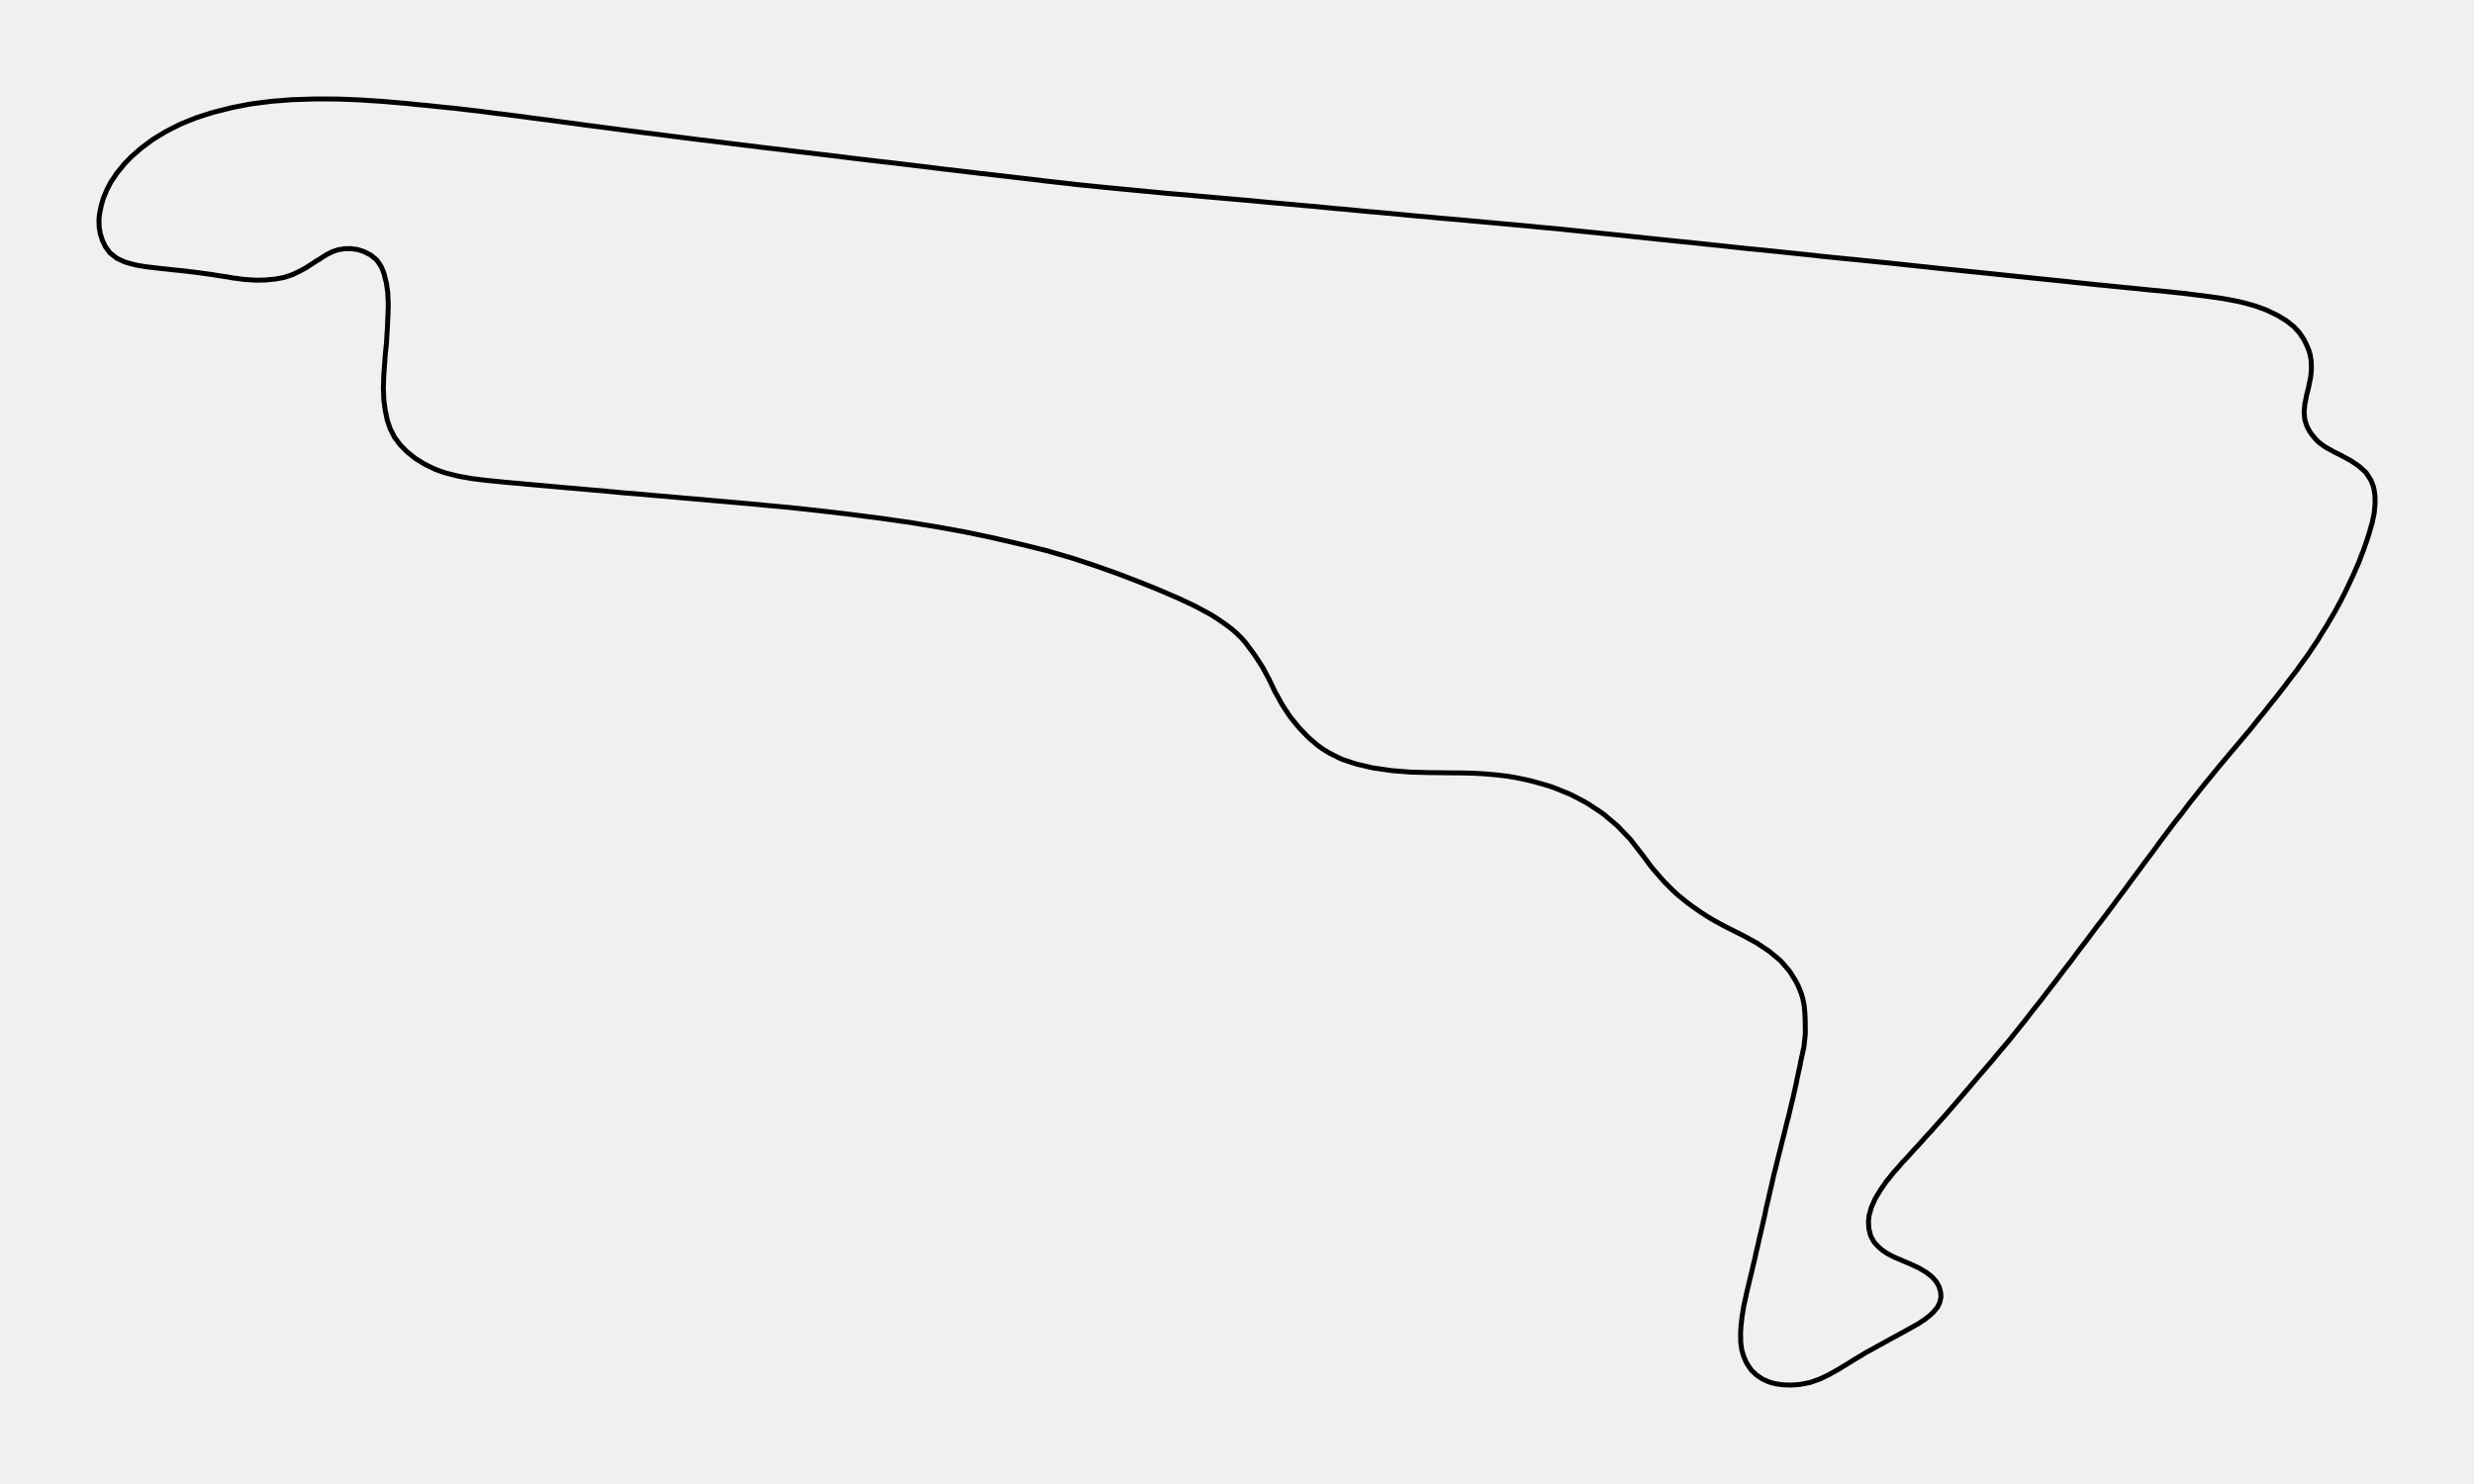
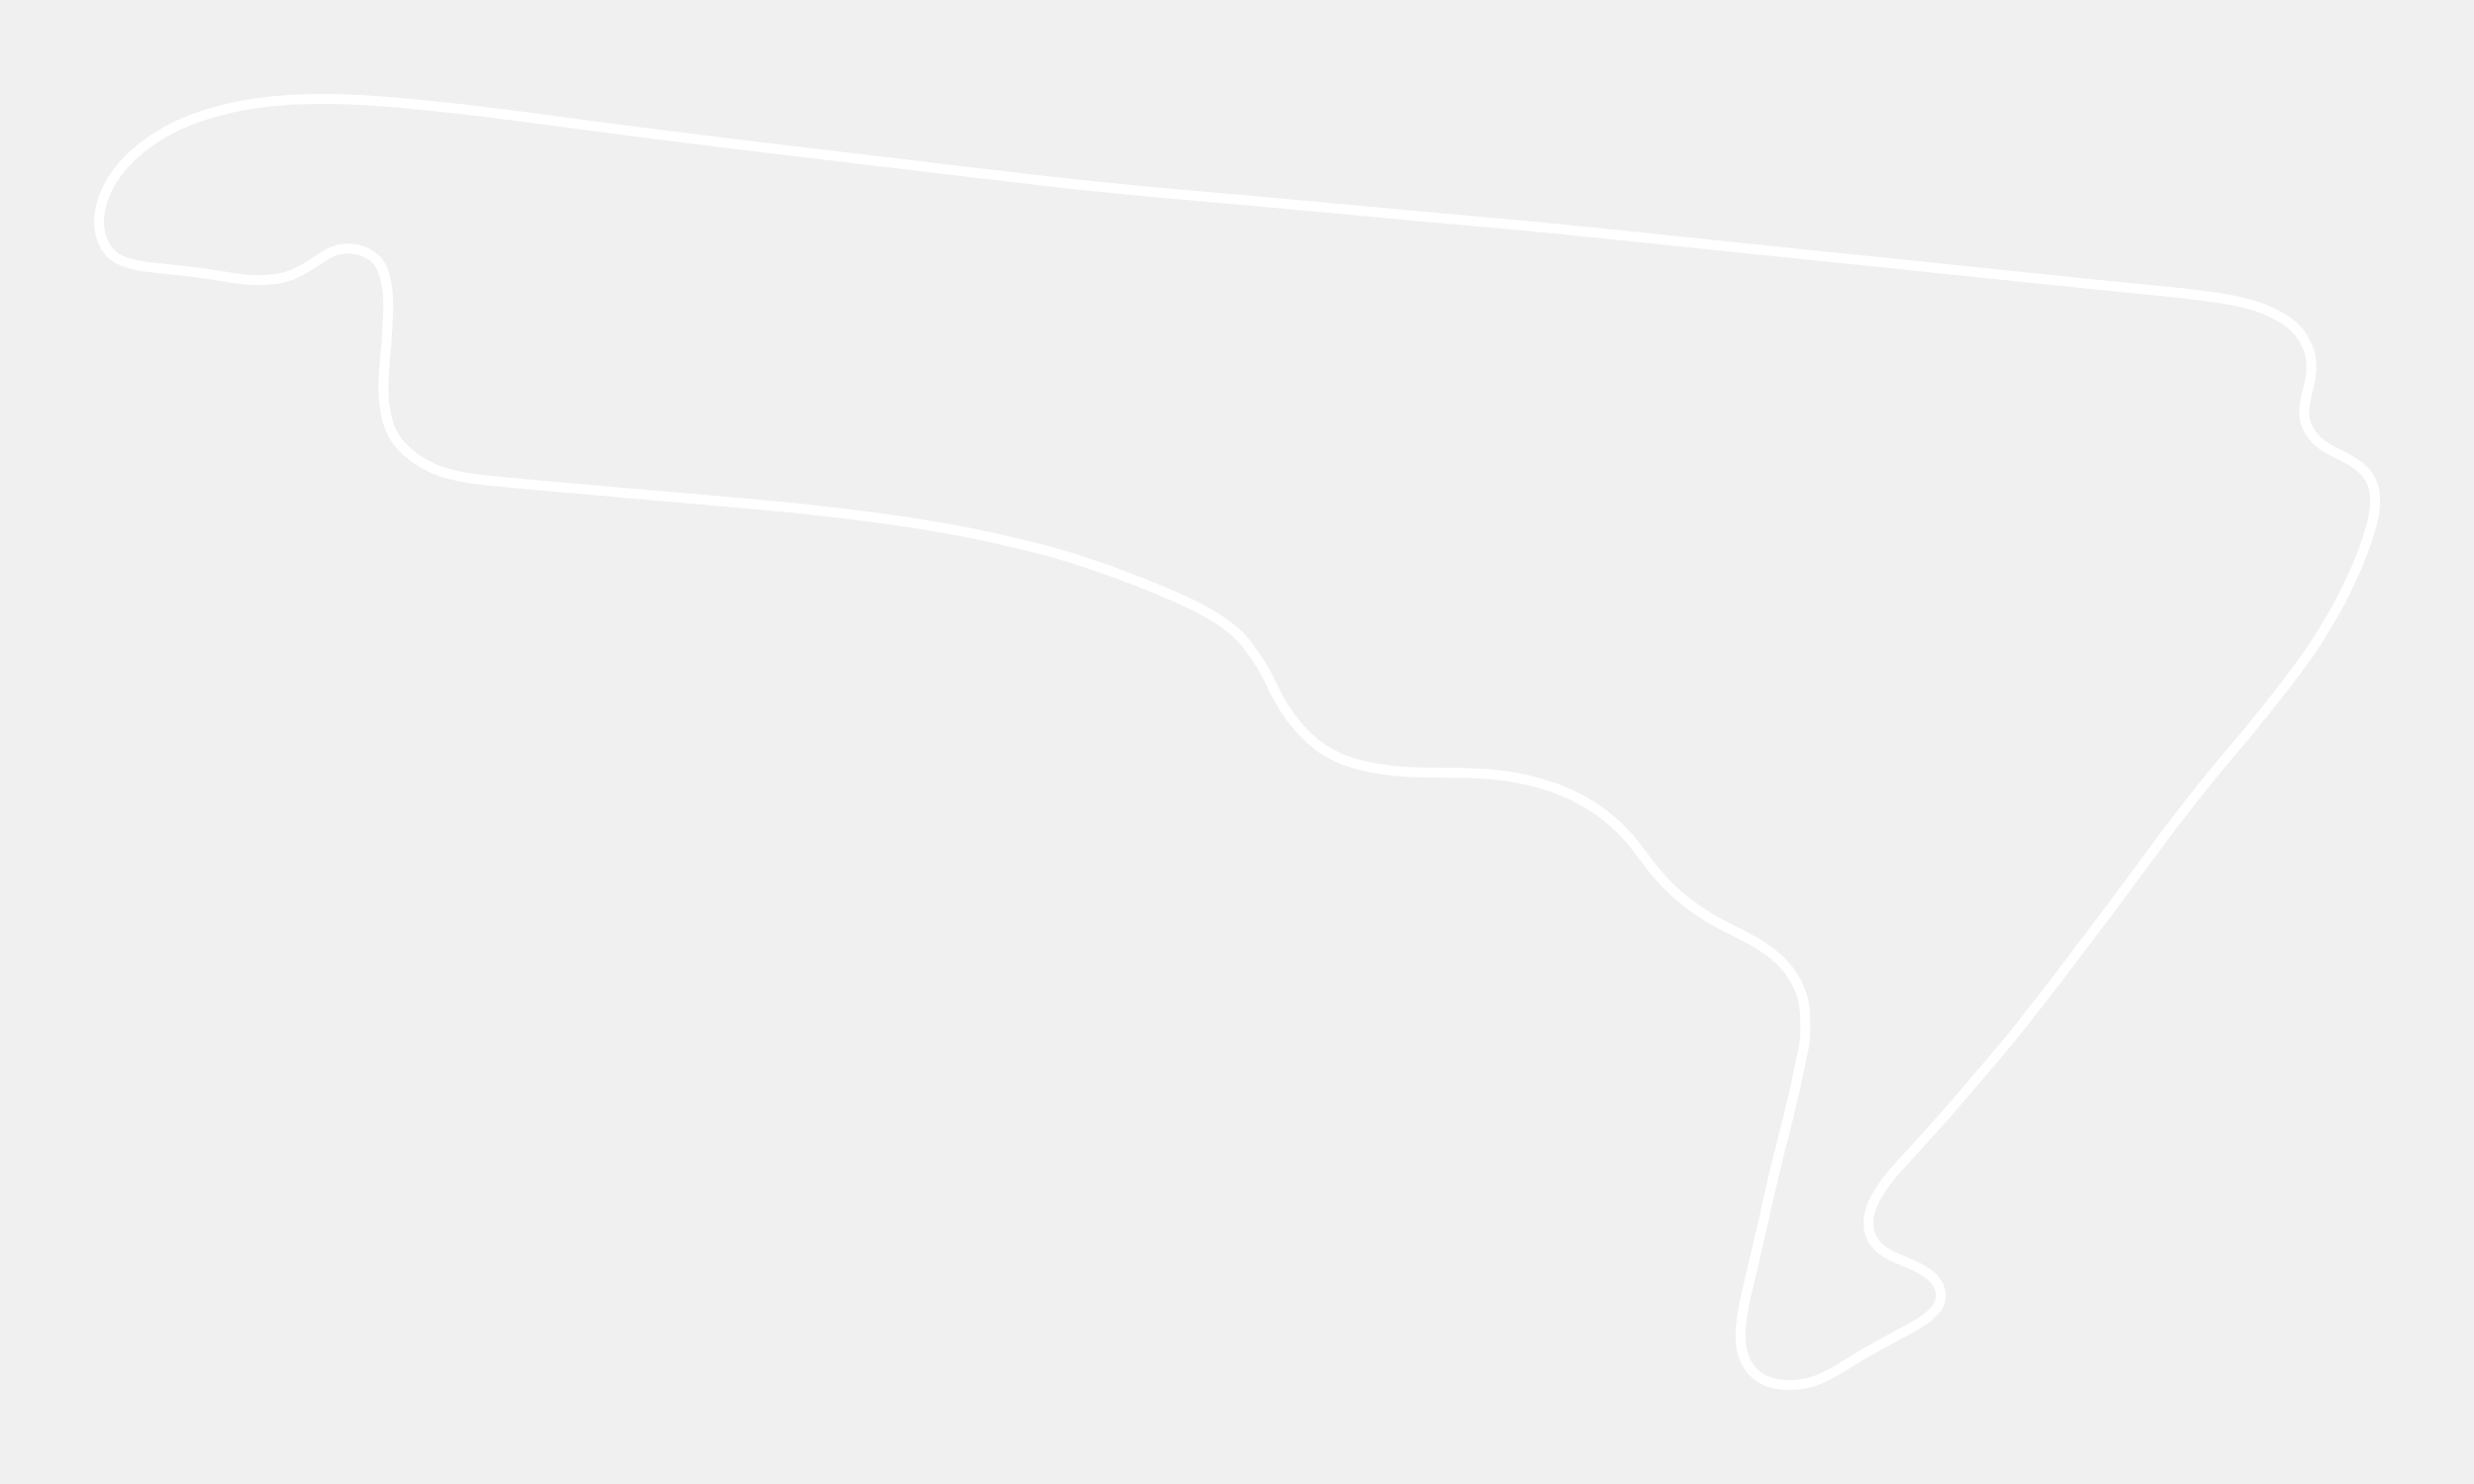
<svg xmlns="http://www.w3.org/2000/svg" width="1000" height="600">
-   <polyline points="176.096,43.021 181.000,43.524 183.292,43.726 191.380,44.682 192.845,44.833 201.761,45.991 202.462,46.042 212.269,47.301 214.243,47.603 222.204,48.610 225.134,49.012 232.330,49.969 236.279,50.523 242.583,51.328 247.487,51.983 252.900,52.688 260.670,53.695 263.281,53.997 272.197,55.155 273.853,55.356 283.724,56.615 284.425,56.665 295.124,57.974 295.379,58.025 305.887,59.284 307.160,59.485 316.777,60.593 319.006,60.895 327.731,61.902 330.979,62.304 338.685,63.211 342.952,63.765 349.830,64.570 355.243,65.225 361.102,65.879 367.343,66.634 372.438,67.239 381.354,68.346 385.812,68.850 396.639,70.159 397.403,70.209 409.057,71.569 409.376,71.619 420.775,72.928 422.113,73.129 432.557,74.287 434.977,74.589 444.466,75.546 445.931,75.697 456.439,76.704 458.987,76.956 468.539,77.862 472.169,78.215 480.640,78.919 485.416,79.373 492.867,80.027 498.663,80.531 505.095,81.084 512.992,81.840 518.787,82.343 527.003,83.098 531.142,83.451 540.377,84.357 542.415,84.508 554.005,85.616 554.897,85.666 567.443,86.824 567.698,86.875 579.989,87.982 581.390,88.133 592.599,89.090 595.146,89.342 605.208,90.248 608.966,90.600 617.945,91.406 622.913,91.909 630.683,92.614 636.796,93.269 643.420,93.923 650.743,94.679 656.220,95.232 664.691,96.139 669.021,96.592 678.701,97.599 681.886,97.901 692.776,99.059 694.814,99.260 706.850,100.569 707.678,100.620 720.670,101.929 720.989,101.979 733.598,103.288 735.127,103.490 746.590,104.648 749.329,104.899 759.646,105.957 763.339,106.309 771.809,107.215 779.006,107.971 784.483,108.575 792.953,109.431 797.347,109.884 807.155,110.891 810.403,111.243 819.128,112.149 823.522,112.603 835.877,113.861 836.641,113.962 849.124,115.271 849.442,115.271 860.332,116.379 861.606,116.479 870.458,117.386 872.433,117.537 879.565,118.292 882.113,118.544 887.717,119.249 890.647,119.601 895.041,120.205 898.225,120.658 900.964,121.162 904.848,121.917 906.759,122.370 910.644,123.428 911.917,123.830 915.802,125.240 916.503,125.542 920.260,127.355 920.579,127.506 924.145,129.671 924.209,129.721 927.075,131.987 927.329,132.239 929.495,134.605 929.877,135.159 931.342,137.424 932.042,138.834 932.743,140.395 933.379,142.057 933.762,143.366 934.080,145.279 934.207,146.336 934.271,148.652 934.271,149.458 934.016,152.126 933.953,152.630 933.316,155.600 933.316,155.852 932.488,159.225 932.424,159.276 931.787,162.649 931.660,163.002 931.405,165.922 931.342,166.576 931.533,168.993 931.660,169.849 932.297,171.863 932.743,172.920 933.634,174.531 934.462,175.689 935.481,176.948 936.627,178.207 937.646,179.113 939.366,180.372 940.321,180.976 942.614,182.235 943.378,182.688 946.180,184.047 946.690,184.349 949.874,186.061 950.129,186.212 953.377,188.377 953.440,188.428 956.179,190.895 956.434,191.197 958.153,193.865 958.472,194.469 959.363,196.785 959.618,198.044 959.936,200.209 960.000,201.871 960.000,203.734 959.745,206.352 959.682,207.308 959.045,210.430 958.917,211.084 957.898,214.609 957.835,214.911 956.561,218.939 956.497,219.040 955.033,223.269 954.778,223.772 953.249,227.851 952.804,228.807 951.148,232.583 950.447,234.043 948.791,237.618 947.772,239.682 946.180,242.854 944.970,245.070 943.633,247.537 941.786,250.658 940.321,253.176 937.965,256.902 936.818,258.865 933.889,263.195 932.934,264.655 929.304,269.640 928.667,270.596 924.336,276.235 924.081,276.638 919.305,282.781 919.114,282.932 914.401,288.923 913.764,289.628 909.243,295.318 908.096,296.627 903.893,301.662 902.237,303.575 898.416,308.156 897.206,309.566 892.876,314.903 891.156,316.967 887.335,321.801 885.106,324.570 881.858,328.900 879.119,332.324 876.317,336.050 873.133,340.279 870.840,343.451 867.147,348.385 865.300,350.902 861.033,356.642 859.695,358.505 854.919,364.899 854.537,365.453 848.742,373.156 848.550,373.308 842.882,380.910 841.099,383.176 836.960,388.765 834.603,391.785 830.910,396.669 827.980,400.445 824.796,404.624 821.166,409.156 818.555,412.579 814.351,417.816 812.186,420.534 806.900,426.778 805.181,428.892 798.939,436.143 797.857,437.452 791.807,444.500 791.425,444.954 785.629,451.650 784.419,452.959 780.280,457.641 778.751,459.253 775.440,462.978 773.593,464.942 770.982,467.862 769.007,469.926 767.160,472.091 765.123,474.357 763.913,475.918 762.384,477.781 761.747,478.737 760.028,481.204 759.518,482.060 757.926,484.679 757.735,485.182 756.461,488.002 756.398,488.203 755.570,491.123 755.506,491.174 755.251,493.741 755.251,493.943 755.379,496.662 755.379,496.712 756.016,499.229 756.270,499.934 757.162,501.596 757.735,502.452 758.881,503.710 759.837,504.617 760.983,505.573 762.384,506.530 763.530,507.184 765.377,508.141 766.396,508.594 768.689,509.551 769.198,509.802 772.192,511.061 772.446,511.162 775.631,512.672 775.694,512.672 778.433,514.334 778.688,514.485 780.725,516.096 781.108,516.448 782.509,518.009 782.891,518.613 783.719,520.074 783.973,520.879 784.356,522.239 784.483,523.246 784.547,524.404 784.292,525.562 784.101,526.468 783.337,528.129 783.209,528.431 781.808,530.093 781.744,530.244 779.898,532.006 779.834,532.006 777.669,533.718 777.350,533.869 775.121,535.380 774.484,535.682 772.128,537.041 771.173,537.545 768.944,538.803 767.606,539.508 765.505,540.666 763.721,541.623 761.747,542.730 758.690,544.392 757.671,544.996 753.850,547.060 753.150,547.514 748.628,550.232 748.373,550.434 744.488,552.800 743.852,553.203 739.839,555.469 739.648,555.620 735.636,557.533 735.509,557.583 731.688,558.943 731.178,559.043 727.803,559.698 726.338,559.849 724.236,560.000 722.517,559.950 720.797,559.899 718.887,559.648 717.549,559.446 715.512,558.892 714.875,558.691 712.646,557.684 712.264,557.483 710.098,556.022 709.971,555.922 707.997,554.059 707.933,554.009 706.468,551.844 706.022,551.139 705.258,549.477 704.812,548.470 704.367,546.909 703.984,545.600 703.793,544.191 703.602,542.529 703.602,541.270 703.539,539.206 703.602,538.149 703.730,535.732 703.857,534.926 704.176,531.956 704.303,531.402 704.876,527.827 704.940,527.626 705.831,523.548 705.831,523.397 706.850,519.167 706.978,518.563 708.124,513.881 708.379,512.672 709.461,508.242 709.780,506.580 710.671,502.905 711.117,500.740 711.945,497.316 712.582,494.497 713.283,491.476 713.983,488.002 714.620,485.434 715.575,481.204 716.085,479.090 716.913,475.314 717.613,472.595 718.696,468.164 719.269,465.949 720.543,460.763 720.989,459.101 722.453,453.110 722.772,452.053 724.364,445.306 724.491,444.903 726.147,437.552 726.147,437.301 727.675,430.302 727.803,429.396 729.077,423.606 729.268,422.246 729.713,418.017 729.713,415.651 729.650,412.076 729.522,409.407 729.268,406.638 728.694,403.718 728.058,401.603 726.720,398.331 725.892,396.720 723.727,393.246 722.963,392.188 719.970,388.714 719.396,388.160 715.257,384.737 715.002,384.535 710.035,381.212 709.844,381.112 704.558,378.242 703.857,377.889 698.762,375.321 696.406,374.113 692.903,372.200 690.101,370.538 687.235,368.675 683.987,366.410 681.631,364.648 678.065,361.727 676.409,360.217 672.779,356.592 671.696,355.383 667.939,351.053 667.302,350.248 663.481,345.112 663.226,344.810 658.959,339.322 658.832,339.171 653.991,334.136 653.355,333.532 648.451,329.404 647.177,328.447 642.210,325.174 640.235,324.016 635.523,321.549 633.994,320.844 628.390,318.579 626.097,317.773 620.875,316.263 617.754,315.457 612.978,314.450 609.093,313.796 604.826,313.292 599.604,312.839 595.783,312.637 589.860,312.486 586.931,312.486 580.116,312.386 578.015,312.386 570.882,312.184 570.372,312.184 562.539,311.580 562.284,311.530 555.343,310.523 554.515,310.372 548.656,309.012 547.318,308.610 542.606,307.049 540.950,306.294 537.256,304.431 534.326,302.618 532.352,301.158 529.486,298.691 528.149,297.432 525.283,294.411 524.455,293.455 521.589,289.930 521.144,289.276 518.341,285.046 518.214,284.795 515.603,280.062 515.476,279.911 513.183,275.077 512.864,274.473 510.444,269.942 509.744,268.834 507.133,264.806 505.986,263.246 503.439,259.822 502.038,258.211 499.809,255.995 497.771,254.233 495.287,252.370 491.912,250.054 489.173,248.342 484.524,245.825 482.168,244.617 476.564,241.998 474.717,241.193 468.157,238.373 466.947,237.870 460.897,235.453 458.987,234.698 451.981,232.029 450.771,231.576 442.810,228.757 442.365,228.606 433.640,225.736 433.321,225.635 424.533,223.067 423.386,222.715 415.107,220.651 413.006,220.147 405.427,218.385 400.587,217.277 395.556,216.220 389.760,215.012 386.385,214.407 378.616,212.998 376.132,212.595 367.280,211.135 365.687,210.933 355.816,209.524 355.052,209.423 342.442,207.812 342.124,207.761 331.234,206.503 329.960,206.352 321.044,205.395 318.751,205.143 309.835,204.338 306.396,203.985 298.436,203.280 293.914,202.878 286.972,202.273 281.368,201.770 275.381,201.266 268.694,200.662 263.727,200.259 255.894,199.555 251.945,199.253 243.029,198.397 240.291,198.195 231.438,197.390 229.910,197.289 221.058,196.483 220.485,196.433 211.887,195.678 211.632,195.627 204.117,194.973 203.226,194.872 197.112,194.268 195.711,194.117 190.807,193.513 189.088,193.211 185.203,192.506 183.229,192.002 180.172,191.247 177.943,190.492 175.650,189.636 173.294,188.478 171.574,187.622 169.027,186.061 167.817,185.306 164.760,182.839 164.569,182.688 161.767,179.868 161.703,179.768 159.474,176.797 159.283,176.394 157.754,173.424 157.245,171.964 156.481,169.648 156.099,167.684 155.716,165.972 155.334,163.153 155.143,161.692 155.016,158.218 154.952,157.161 155.080,153.234 155.080,152.328 155.589,145.430 155.589,144.977 156.099,139.640 156.162,139.489 156.481,134.051 156.544,133.397 156.735,128.815 156.799,127.758 156.926,124.032 156.926,122.672 156.799,119.853 156.735,118.292 156.417,116.077 156.162,114.365 155.716,112.653 155.271,110.790 154.825,109.531 153.997,107.668 153.487,106.863 152.277,105.151 151.768,104.698 149.985,103.238 149.603,102.986 147.310,101.828 147.119,101.727 144.508,100.871 144.444,100.871 141.769,100.519 141.515,100.519 139.158,100.569 138.649,100.670 136.675,100.972 135.974,101.224 134.318,101.778 133.554,102.180 132.280,102.785 131.707,103.137 130.306,103.993 129.223,104.748 128.332,105.252 126.994,106.108 126.230,106.611 124.574,107.668 124.001,108.071 121.836,109.280 121.390,109.531 118.397,110.941 118.015,111.092 114.894,112.149 114.130,112.301 111.391,112.804 109.863,112.955 107.316,113.207 105.341,113.257 103.112,113.257 99.992,113.056 98.909,113.005 95.215,112.502 94.515,112.452 91.267,111.847 90.948,111.847 86.172,111.092 86.045,111.042 81.141,110.387 80.568,110.287 75.600,109.682 74.454,109.531 69.805,109.078 68.149,108.877 64.264,108.474 61.335,108.122 59.169,107.870 56.049,107.366 54.520,107.064 51.400,106.208 50.444,105.906 47.579,104.597 47.069,104.295 44.649,102.382 44.458,102.231 42.611,99.764 42.611,99.713 41.337,97.095 41.274,96.793 40.509,94.427 40.446,93.873 40.064,91.758 40.064,91.003 40.000,89.090 40.064,88.033 40.255,86.270 40.573,84.810 40.892,83.199 41.401,81.437 41.783,80.128 42.675,78.013 43.121,76.905 44.394,74.388 44.840,73.582 46.751,70.763 47.069,70.209 49.744,66.936 49.871,66.685 53.247,63.211 53.374,63.110 57.259,59.737 57.832,59.334 61.526,56.565 63.118,55.558 66.875,53.292 69.168,52.084 72.798,50.271 75.919,48.962 79.358,47.603 83.242,46.344 86.299,45.387 91.267,44.129 93.878,43.474 99.864,42.316 101.839,41.964 110.118,40.906 110.372,40.906 118.715,40.252 119.798,40.252 127.504,40.000 129.414,40.000 136.420,40.050 140.878,40.201 145.590,40.403 150.876,40.755 154.825,41.007 161.257,41.561 164.250,41.813 170.046,42.417 172.020,42.568 176.159,43.021" fill="none" stroke="black" stroke-width="2" stroke-linejoin="round" stroke-linecap="round" />
+   <polyline points="176.096,43.021 181.000,43.524 183.292,43.726 191.380,44.682 192.845,44.833 201.761,45.991 202.462,46.042 212.269,47.301 214.243,47.603 222.204,48.610 225.134,49.012 232.330,49.969 236.279,50.523 242.583,51.328 247.487,51.983 252.900,52.688 260.670,53.695 263.281,53.997 272.197,55.155 273.853,55.356 283.724,56.615 284.425,56.665 295.124,57.974 295.379,58.025 305.887,59.284 307.160,59.485 316.777,60.593 319.006,60.895 327.731,61.902 330.979,62.304 338.685,63.211 342.952,63.765 349.830,64.570 355.243,65.225 361.102,65.879 367.343,66.634 372.438,67.239 381.354,68.346 385.812,68.850 396.639,70.159 397.403,70.209 409.057,71.569 409.376,71.619 420.775,72.928 422.113,73.129 432.557,74.287 434.977,74.589 444.466,75.546 445.931,75.697 456.439,76.704 458.987,76.956 468.539,77.862 472.169,78.215 480.640,78.919 485.416,79.373 492.867,80.027 498.663,80.531 505.095,81.084 512.992,81.840 518.787,82.343 527.003,83.098 531.142,83.451 540.377,84.357 542.415,84.508 554.005,85.616 554.897,85.666 567.443,86.824 567.698,86.875 579.989,87.982 581.390,88.133 592.599,89.090 595.146,89.342 605.208,90.248 608.966,90.600 617.945,91.406 622.913,91.909 630.683,92.614 636.796,93.269 643.420,93.923 650.743,94.679 656.220,95.232 664.691,96.139 669.021,96.592 678.701,97.599 681.886,97.901 692.776,99.059 694.814,99.260 706.850,100.569 707.678,100.620 720.670,101.929 720.989,101.979 733.598,103.288 735.127,103.490 746.590,104.648 749.329,104.899 759.646,105.957 763.339,106.309 771.809,107.215 779.006,107.971 784.483,108.575 792.953,109.431 797.347,109.884 807.155,110.891 810.403,111.243 819.128,112.149 823.522,112.603 835.877,113.861 836.641,113.962 849.124,115.271 849.442,115.271 860.332,116.379 861.606,116.479 870.458,117.386 872.433,117.537 879.565,118.292 882.113,118.544 887.717,119.249 890.647,119.601 895.041,120.205 898.225,120.658 900.964,121.162 904.848,121.917 906.759,122.370 910.644,123.428 911.917,123.830 915.802,125.240 916.503,125.542 920.260,127.355 920.579,127.506 924.145,129.671 924.209,129.721 927.075,131.987 927.329,132.239 929.495,134.605 929.877,135.159 931.342,137.424 932.042,138.834 932.743,140.395 933.379,142.057 933.762,143.366 934.080,145.279 934.207,146.336 934.271,148.652 934.271,149.458 934.016,152.126 933.953,152.630 933.316,155.600 933.316,155.852 932.488,159.225 932.424,159.276 931.787,162.649 931.660,163.002 931.405,165.922 931.342,166.576 931.533,168.993 931.660,169.849 932.297,171.863 932.743,172.920 933.634,174.531 934.462,175.689 935.481,176.948 936.627,178.207 937.646,179.113 939.366,180.372 940.321,180.976 942.614,182.235 943.378,182.688 946.180,184.047 946.690,184.349 949.874,186.061 950.129,186.212 953.377,188.377 953.440,188.428 956.179,190.895 956.434,191.197 958.153,193.865 958.472,194.469 959.363,196.785 959.618,198.044 959.936,200.209 960.000,201.871 960.000,203.734 959.745,206.352 959.682,207.308 959.045,210.430 958.917,211.084 957.898,214.609 957.835,214.911 956.561,218.939 956.497,219.040 955.033,223.269 954.778,223.772 953.249,227.851 952.804,228.807 951.148,232.583 950.447,234.043 948.791,237.618 947.772,239.682 946.180,242.854 944.970,245.070 943.633,247.537 941.786,250.658 940.321,253.176 937.965,256.902 936.818,258.865 933.889,263.195 932.934,264.655 929.304,269.640 928.667,270.596 924.336,276.235 924.081,276.638 919.305,282.781 919.114,282.932 914.401,288.923 913.764,289.628 909.243,295.318 908.096,296.627 903.893,301.662 902.237,303.575 898.416,308.156 897.206,309.566 892.876,314.903 891.156,316.967 887.335,321.801 885.106,324.570 881.858,328.900 879.119,332.324 876.317,336.050 873.133,340.279 870.840,343.451 867.147,348.385 865.300,350.902 861.033,356.642 859.695,358.505 854.919,364.899 854.537,365.453 848.742,373.156 848.550,373.308 842.882,380.910 841.099,383.176 836.960,388.765 834.603,391.785 830.910,396.669 827.980,400.445 824.796,404.624 821.166,409.156 818.555,412.579 814.351,417.816 812.186,420.534 806.900,426.778 805.181,428.892 798.939,436.143 797.857,437.452 791.807,444.500 791.425,444.954 785.629,451.650 784.419,452.959 780.280,457.641 778.751,459.253 775.440,462.978 773.593,464.942 770.982,467.862 769.007,469.926 767.160,472.091 765.123,474.357 763.913,475.918 762.384,477.781 761.747,478.737 760.028,481.204 759.518,482.060 757.926,484.679 757.735,485.182 756.461,488.002 756.398,488.203 755.570,491.123 755.506,491.174 755.251,493.741 755.251,493.943 755.379,496.662 755.379,496.712 756.016,499.229 756.270,499.934 757.162,501.596 757.735,502.452 758.881,503.710 759.837,504.617 760.983,505.573 762.384,506.530 763.530,507.184 765.377,508.141 766.396,508.594 768.689,509.551 769.198,509.802 772.192,511.061 772.446,511.162 775.631,512.672 775.694,512.672 778.433,514.334 778.688,514.485 780.725,516.096 781.108,516.448 782.509,518.009 782.891,518.613 783.719,520.074 783.973,520.879 784.356,522.239 784.483,523.246 784.547,524.404 784.292,525.562 784.101,526.468 783.337,528.129 783.209,528.431 781.808,530.093 781.744,530.244 779.898,532.006 779.834,532.006 777.669,533.718 777.350,533.869 775.121,535.380 774.484,535.682 772.128,537.041 771.173,537.545 768.944,538.803 767.606,539.508 765.505,540.666 763.721,541.623 761.747,542.730 758.690,544.392 757.671,544.996 753.850,547.060 753.150,547.514 748.628,550.232 748.373,550.434 744.488,552.800 743.852,553.203 739.839,555.469 739.648,555.620 735.636,557.533 735.509,557.583 731.688,558.943 731.178,559.043 727.803,559.698 726.338,559.849 724.236,560.000 722.517,559.950 720.797,559.899 718.887,559.648 717.549,559.446 715.512,558.892 714.875,558.691 712.646,557.684 712.264,557.483 710.098,556.022 709.971,555.922 707.997,554.059 707.933,554.009 706.468,551.844 706.022,551.139 705.258,549.477 704.812,548.470 704.367,546.909 703.984,545.600 703.793,544.191 703.602,542.529 703.602,541.270 703.539,539.206 703.602,538.149 703.730,535.732 703.857,534.926 704.176,531.956 704.303,531.402 704.876,527.827 704.940,527.626 705.831,523.548 705.831,523.397 706.850,519.167 706.978,518.563 708.124,513.881 708.379,512.672 709.461,508.242 709.780,506.580 710.671,502.905 711.117,500.740 711.945,497.316 712.582,494.497 713.283,491.476 713.983,488.002 714.620,485.434 715.575,481.204 716.085,479.090 716.913,475.314 717.613,472.595 718.696,468.164 719.269,465.949 720.543,460.763 720.989,459.101 722.453,453.110 722.772,452.053 724.364,445.306 724.491,444.903 726.147,437.552 726.147,437.301 727.675,430.302 727.803,429.396 729.077,423.606 729.268,422.246 729.713,418.017 729.713,415.651 729.650,412.076 729.522,409.407 729.268,406.638 728.694,403.718 728.058,401.603 726.720,398.331 725.892,396.720 723.727,393.246 722.963,392.188 719.970,388.714 719.396,388.160 715.257,384.737 715.002,384.535 710.035,381.212 709.844,381.112 704.558,378.242 703.857,377.889 698.762,375.321 696.406,374.113 692.903,372.200 690.101,370.538 687.235,368.675 683.987,366.410 681.631,364.648 678.065,361.727 676.409,360.217 672.779,356.592 671.696,355.383 667.939,351.053 667.302,350.248 663.481,345.112 663.226,344.810 658.959,339.322 658.832,339.171 653.991,334.136 653.355,333.532 648.451,329.404 647.177,328.447 642.210,325.174 640.235,324.016 635.523,321.549 633.994,320.844 628.390,318.579 626.097,317.773 620.875,316.263 617.754,315.457 612.978,314.450 609.093,313.796 604.826,313.292 599.604,312.839 595.783,312.637 589.860,312.486 586.931,312.486 580.116,312.386 578.015,312.386 570.882,312.184 570.372,312.184 562.539,311.580 562.284,311.530 555.343,310.523 554.515,310.372 548.656,309.012 547.318,308.610 542.606,307.049 540.950,306.294 537.256,304.431 534.326,302.618 532.352,301.158 529.486,298.691 528.149,297.432 525.283,294.411 524.455,293.455 521.589,289.930 521.144,289.276 518.341,285.046 518.214,284.795 515.603,280.062 515.476,279.911 513.183,275.077 512.864,274.473 510.444,269.942 509.744,268.834 507.133,264.806 505.986,263.246 503.439,259.822 502.038,258.211 499.809,255.995 497.771,254.233 495.287,252.370 491.912,250.054 489.173,248.342 484.524,245.825 482.168,244.617 476.564,241.998 474.717,241.193 468.157,238.373 466.947,237.870 460.897,235.453 458.987,234.698 451.981,232.029 450.771,231.576 442.810,228.757 442.365,228.606 433.640,225.736 433.321,225.635 424.533,223.067 423.386,222.715 415.107,220.651 413.006,220.147 405.427,218.385 400.587,217.277 395.556,216.220 389.760,215.012 386.385,214.407 378.616,212.998 376.132,212.595 367.280,211.135 365.687,210.933 355.816,209.524 355.052,209.423 342.442,207.812 342.124,207.761 331.234,206.503 329.960,206.352 321.044,205.395 318.751,205.143 309.835,204.338 306.396,203.985 298.436,203.280 293.914,202.878 286.972,202.273 281.368,201.770 275.381,201.266 268.694,200.662 263.727,200.259 255.894,199.555 251.945,199.253 243.029,198.397 240.291,198.195 231.438,197.390 229.910,197.289 221.058,196.483 220.485,196.433 211.887,195.678 211.632,195.627 204.117,194.973 203.226,194.872 197.112,194.268 195.711,194.117 190.807,193.513 189.088,193.211 185.203,192.506 183.229,192.002 180.172,191.247 177.943,190.492 175.650,189.636 173.294,188.478 171.574,187.622 169.027,186.061 167.817,185.306 164.760,182.839 164.569,182.688 161.767,179.868 161.703,179.768 159.474,176.797 159.283,176.394 157.754,173.424 157.245,171.964 156.481,169.648 156.099,167.684 155.716,165.972 155.334,163.153 155.143,161.692 155.016,158.218 154.952,157.161 155.080,153.234 155.080,152.328 155.589,145.430 155.589,144.977 156.099,139.640 156.162,139.489 156.481,134.051 156.544,133.397 156.735,128.815 156.799,127.758 156.926,124.032 156.926,122.672 156.799,119.853 156.735,118.292 156.417,116.077 156.162,114.365 155.716,112.653 155.271,110.790 154.825,109.531 153.997,107.668 153.487,106.863 152.277,105.151 151.768,104.698 149.985,103.238 149.603,102.986 147.310,101.828 147.119,101.727 144.508,100.871 144.444,100.871 141.769,100.519 141.515,100.519 139.158,100.569 138.649,100.670 136.675,100.972 135.974,101.224 134.318,101.778 133.554,102.180 132.280,102.785 131.707,103.137 130.306,103.993 129.223,104.748 128.332,105.252 126.994,106.108 126.230,106.611 124.574,107.668 124.001,108.071 121.836,109.280 121.390,109.531 118.397,110.941 118.015,111.092 114.894,112.149 114.130,112.301 111.391,112.804 109.863,112.955 107.316,113.207 105.341,113.257 103.112,113.257 99.992,113.056 98.909,113.005 95.215,112.502 94.515,112.452 91.267,111.847 90.948,111.847 86.172,111.092 86.045,111.042 81.141,110.387 80.568,110.287 75.600,109.682 74.454,109.531 69.805,109.078 68.149,108.877 64.264,108.474 61.335,108.122 59.169,107.870 56.049,107.366 54.520,107.064 51.400,106.208 50.444,105.906 47.579,104.597 47.069,104.295 44.649,102.382 44.458,102.231 42.611,99.764 42.611,99.713 41.337,97.095 41.274,96.793 40.509,94.427 40.446,93.873 40.064,91.758 40.064,91.003 40.000,89.090 40.064,88.033 40.255,86.270 40.573,84.810 40.892,83.199 41.401,81.437 41.783,80.128 42.675,78.013 43.121,76.905 44.394,74.388 44.840,73.582 46.751,70.763 47.069,70.209 49.744,66.936 49.871,66.685 53.247,63.211 53.374,63.110 57.259,59.737 57.832,59.334 61.526,56.565 63.118,55.558 66.875,53.292 69.168,52.084 72.798,50.271 75.919,48.962 79.358,47.603 83.242,46.344 86.299,45.387 91.267,44.129 93.878,43.474 99.864,42.316 101.839,41.964 110.118,40.906 110.372,40.906 118.715,40.252 119.798,40.252 127.504,40.000 129.414,40.000 136.420,40.050 140.878,40.201 145.590,40.403 150.876,40.755 154.825,41.007 161.257,41.561 164.250,41.813 170.046,42.417 172.020,42.568 176.159,43.021" fill="none" stroke="white" stroke-width="4" stroke-linejoin="round" stroke-linecap="round" />
</svg>
